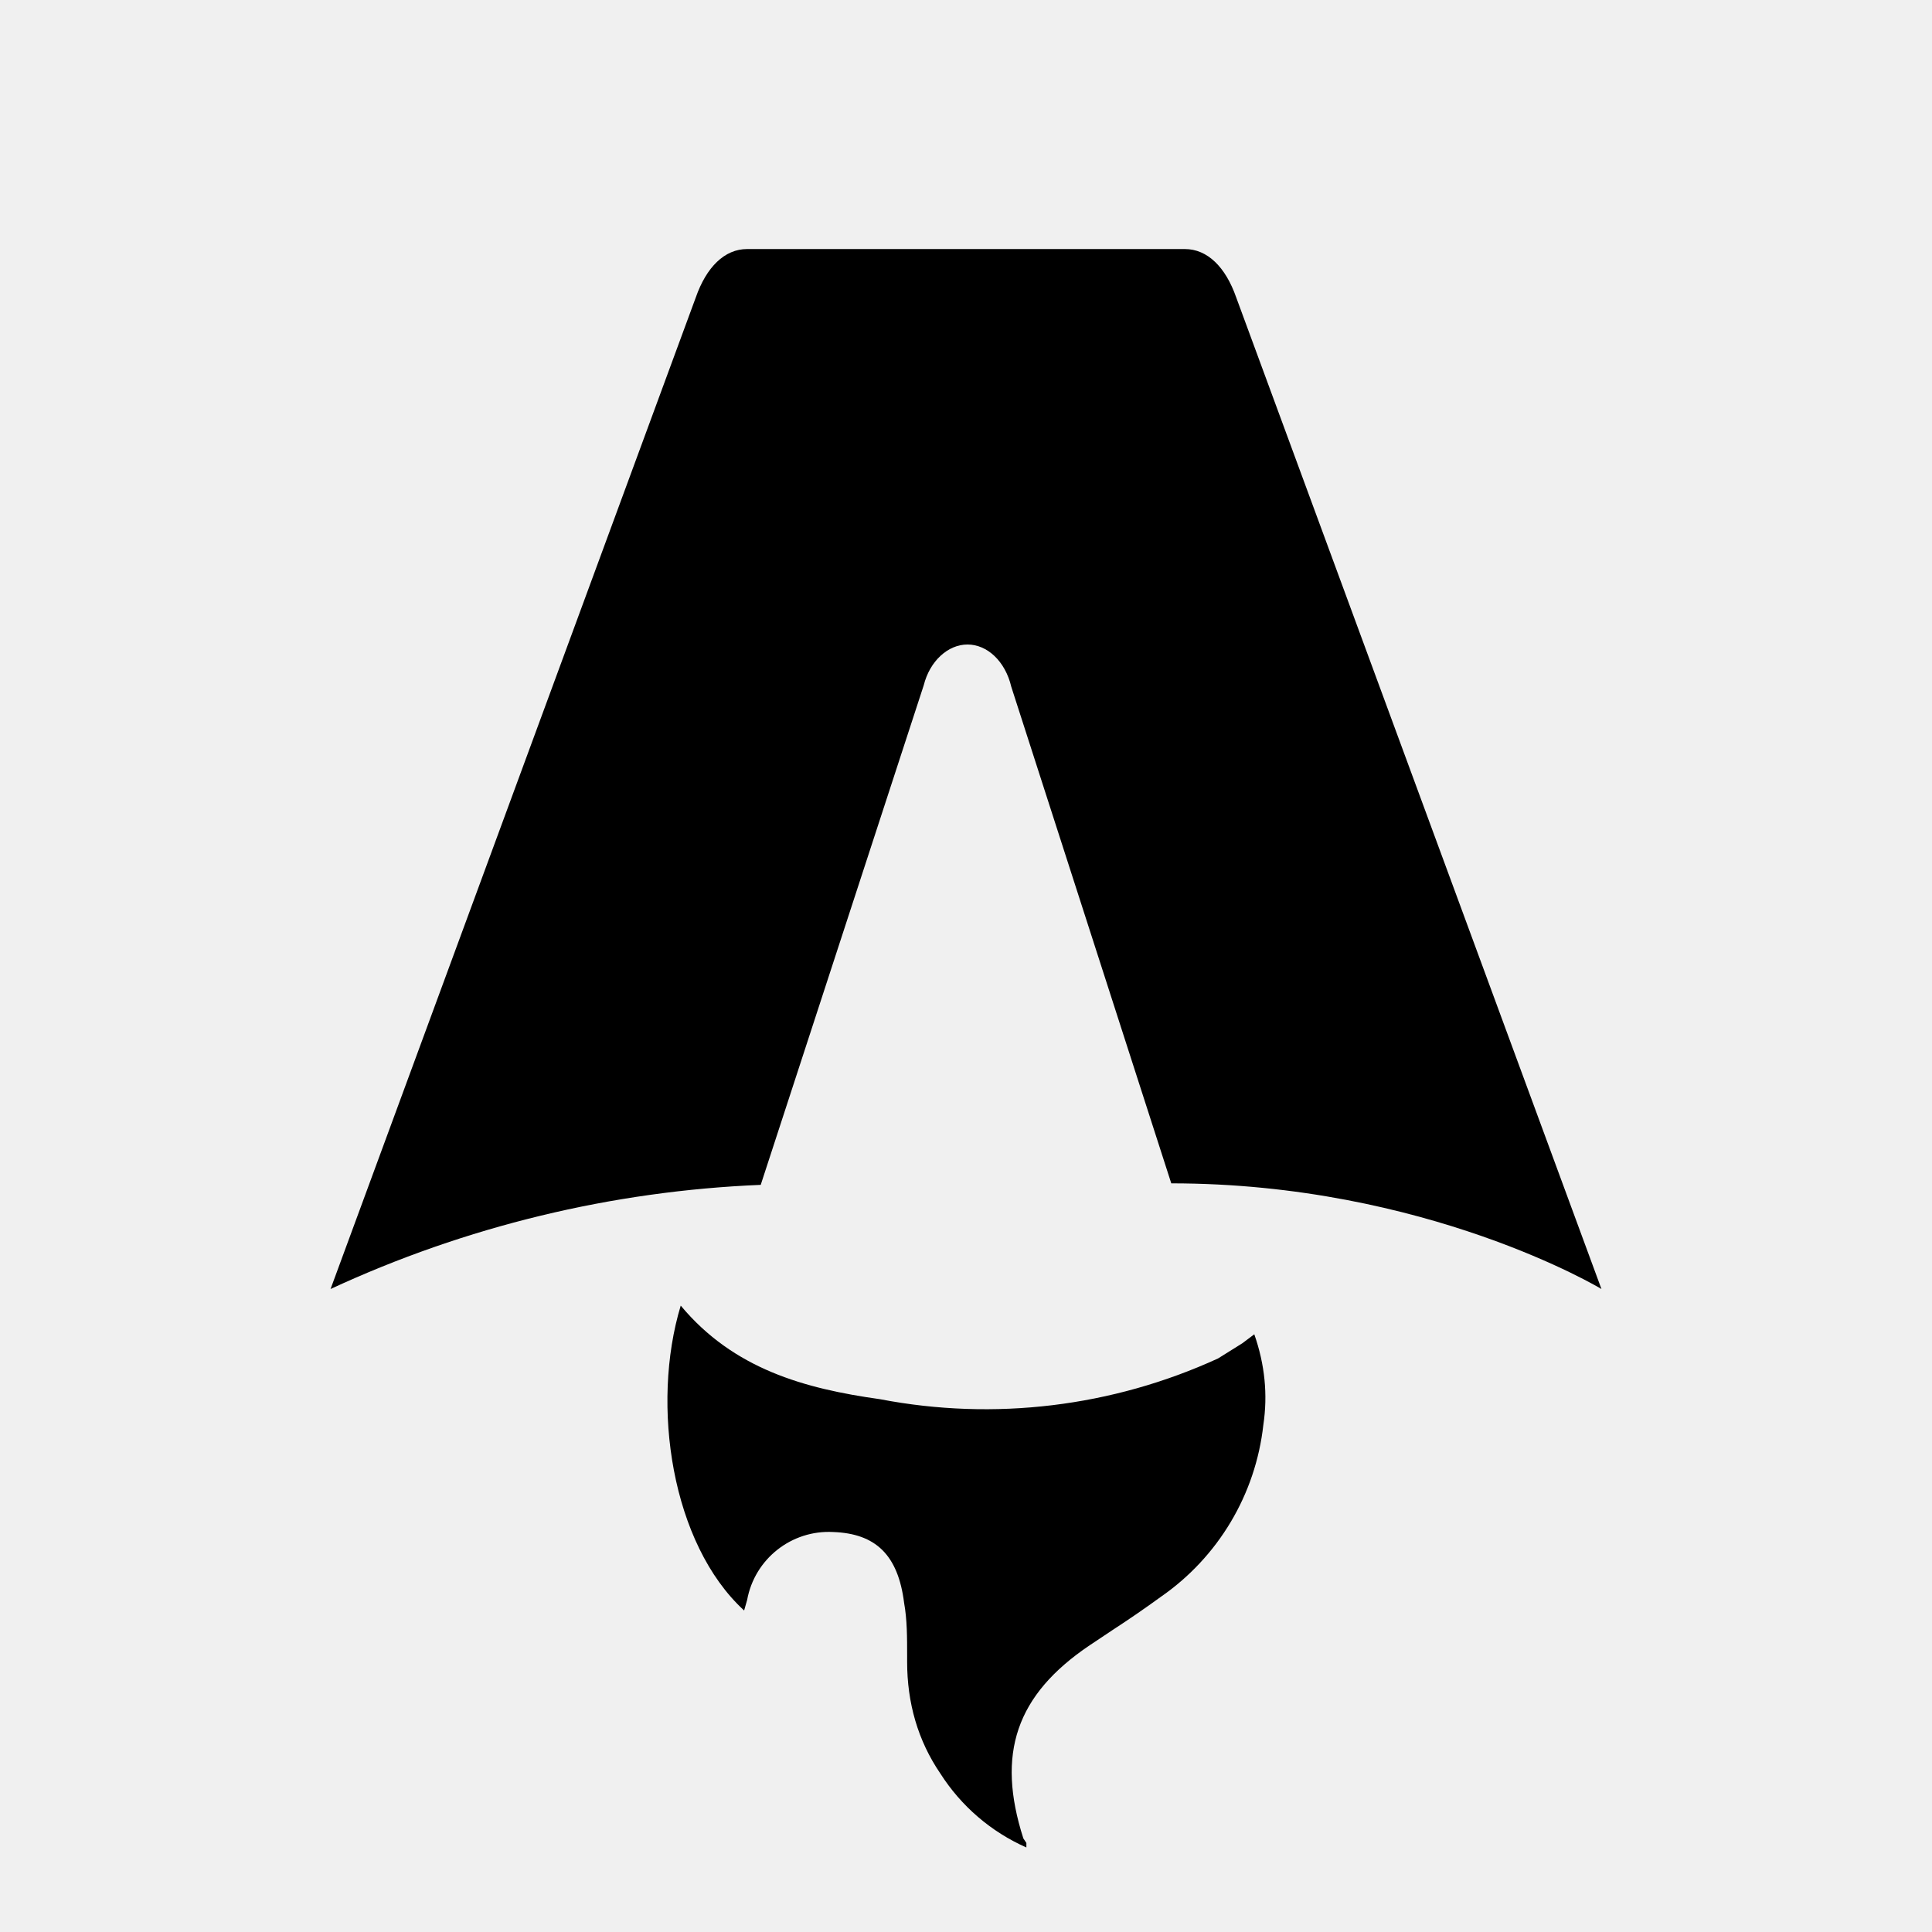
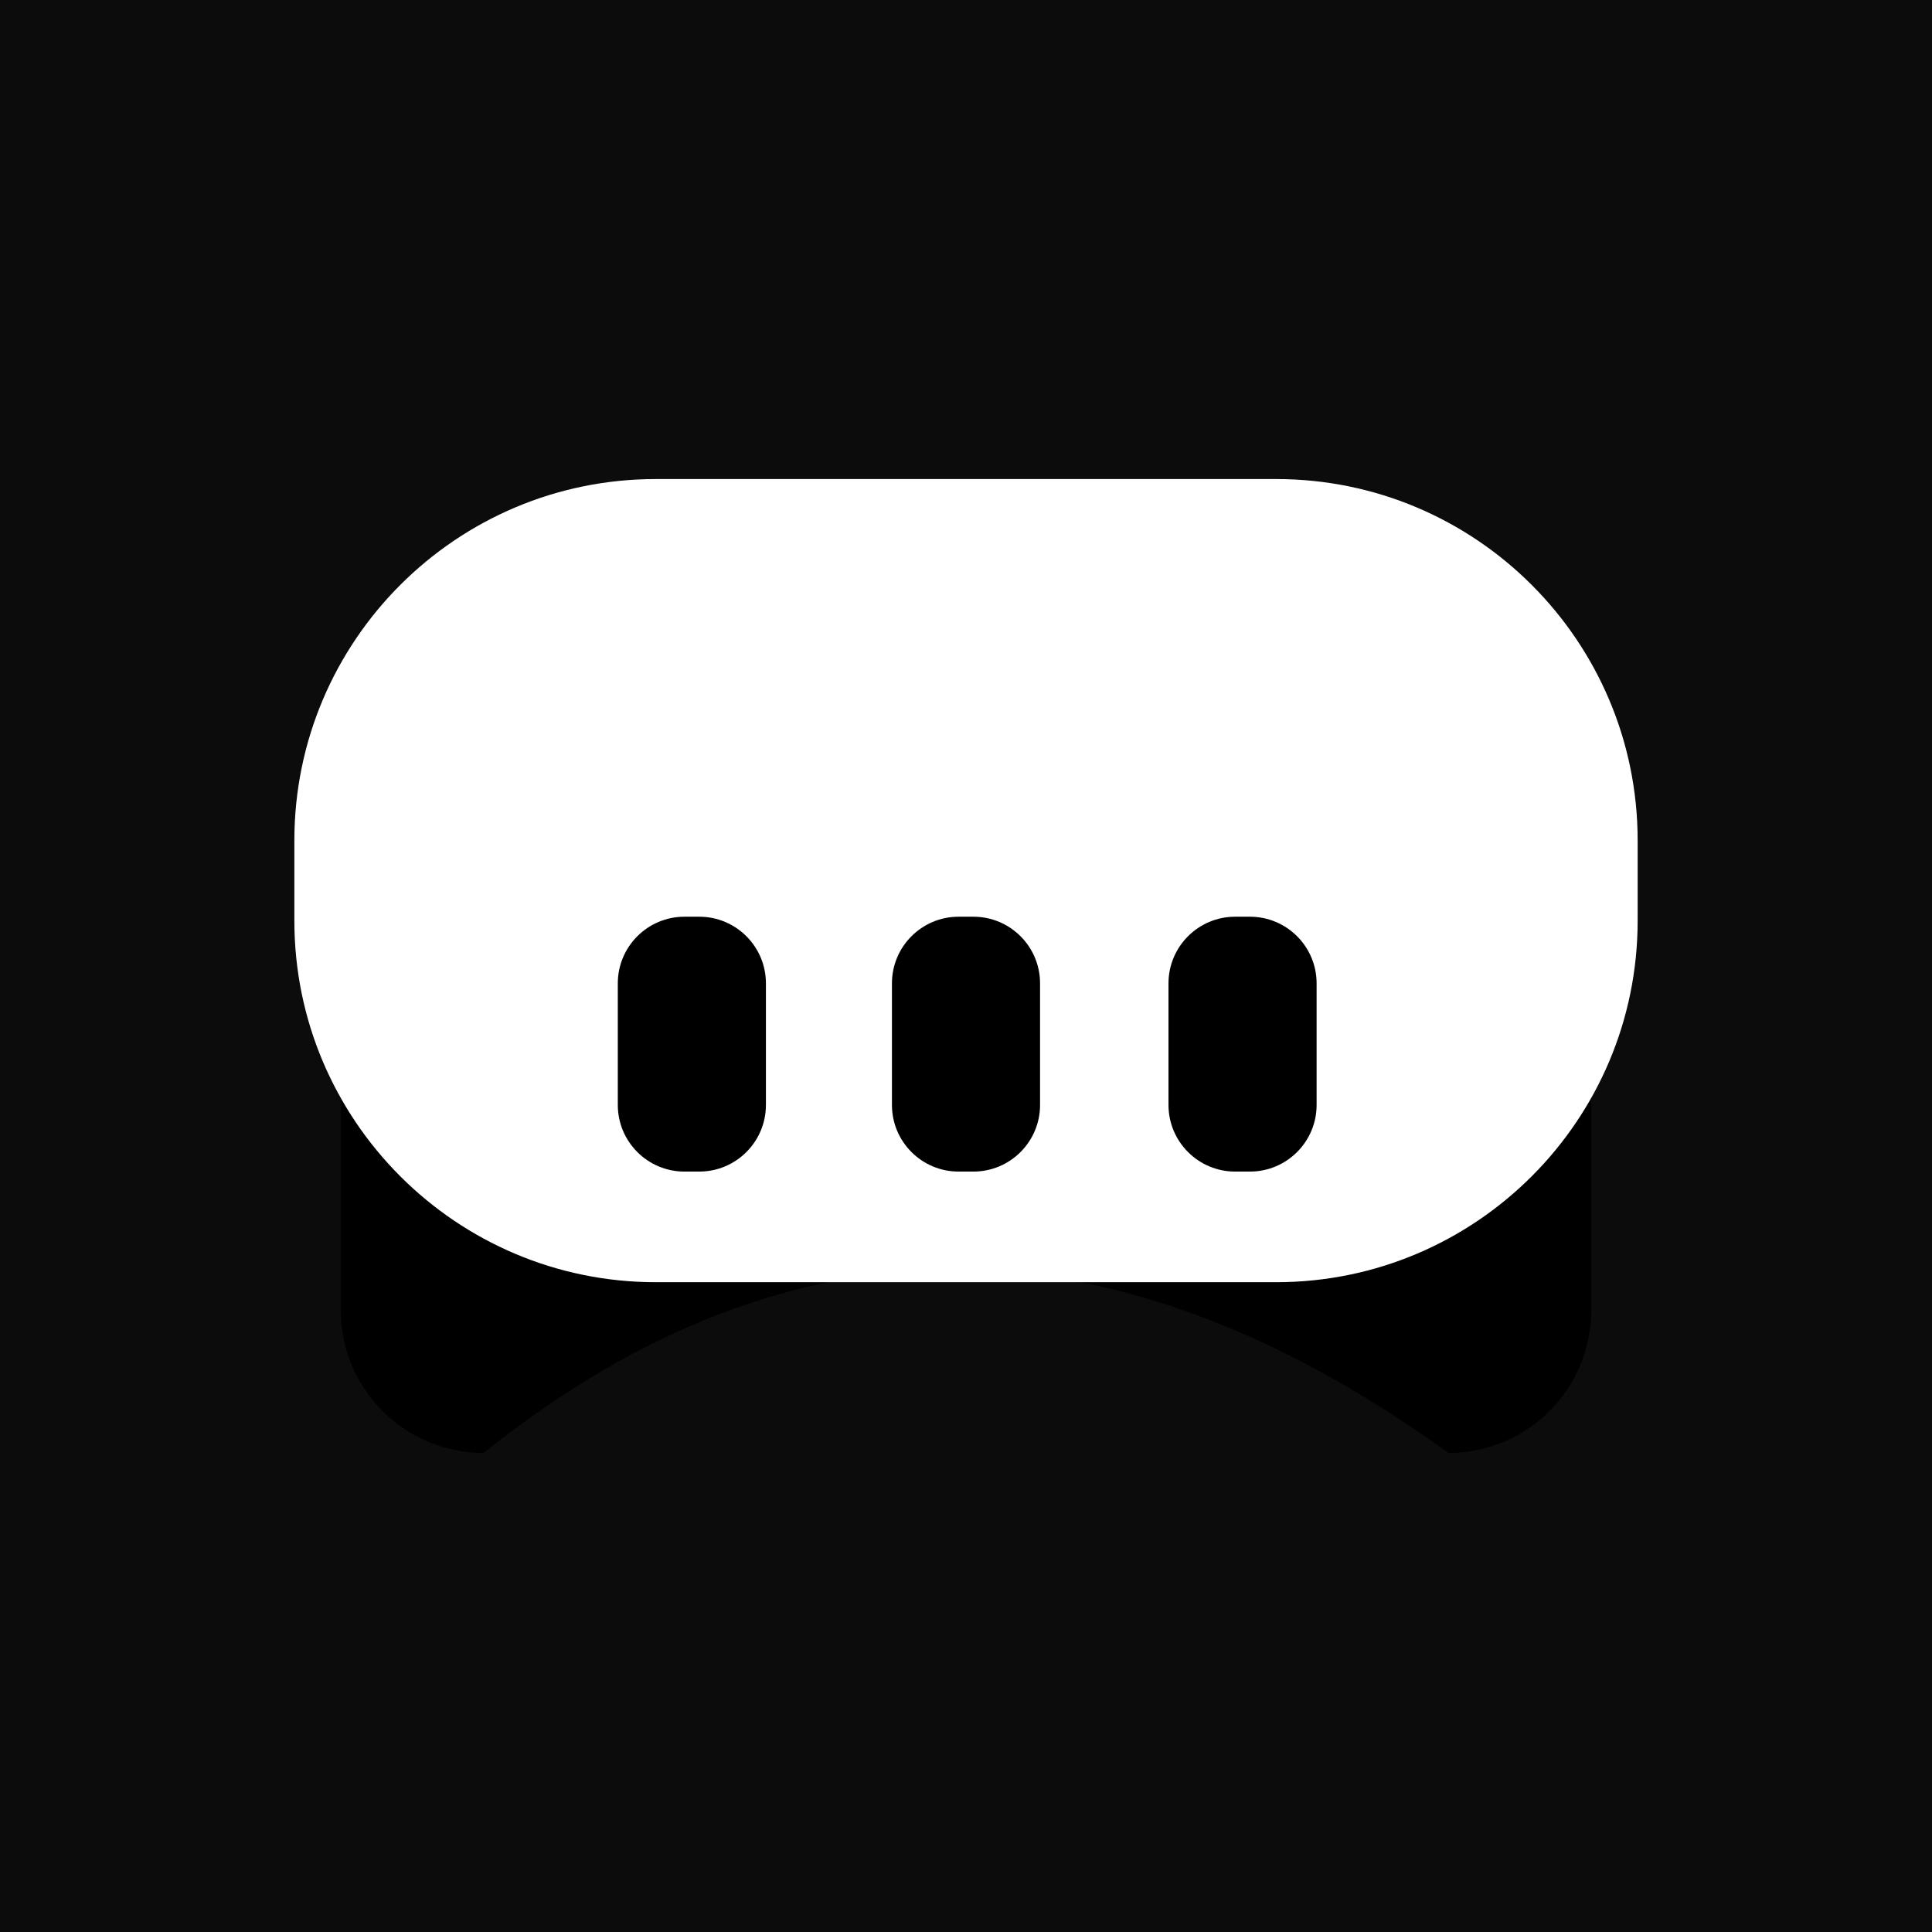
- <svg xmlns="http://www.w3.org/2000/svg" fill="none" viewBox="0 0 128 128">
-   <path d="M50.4 78.5a75.1 75.1 0 0 0-28.5 6.9l24.2-65.7c.7-2 1.9-3.2 3.4-3.2h29c1.5 0 2.7 1.2 3.4 3.2l24.2 65.7s-11.6-7-28.5-7L67 45.5c-.4-1.7-1.6-2.8-2.9-2.8-1.3 0-2.5 1.1-2.9 2.7L50.4 78.5Zm-1.1 28.2Zm-4.2-20.2c-2 6.6-.6 15.8 4.2 20.2a17.5 17.5 0 0 1 .2-.7 5.5 5.5 0 0 1 5.7-4.5c2.8.1 4.3 1.5 4.7 4.7.2 1.1.2 2.3.2 3.5v.4c0 2.7.7 5.2 2.2 7.4a13 13 0 0 0 5.7 4.9v-.3l-.2-.3c-1.8-5.6-.5-9.5 4.4-12.8l1.5-1a73 73 0 0 0 3.2-2.2 16 16 0 0 0 6.8-11.4c.3-2 .1-4-.6-6l-.8.6-1.6 1a37 37 0 0 1-22.4 2.7c-5-.7-9.7-2-13.2-6.2Z" />
-   <style>
-         path { fill: #000; }
-         @media (prefers-color-scheme: dark) {
-             path { fill: #FFF; }
-         }
-     </style>
+ <svg xmlns="http://www.w3.org/2000/svg" width="100%" height="100%" viewBox="0 0 64 64" version="1.1" xml:space="preserve" style="fill-rule:evenodd;clip-rule:evenodd;stroke-linejoin:round;stroke-miterlimit:2;">
+   <rect x="-3.409" y="-1.972" width="69.915" height="67.04" style="fill:rgb(12,12,12);" />
+   <g transform="matrix(1,0,0,1,0,-2.82833)">
+     <g transform="matrix(1,0,0,1,-0.16608,0)">
+       <path d="M52.878,36.77C52.878,34.159 50.759,32.04 48.148,32.04L16.184,32.04C13.574,32.04 11.454,34.159 11.454,36.77L11.454,46.23C11.454,48.84 13.574,50.959 16.184,50.959C26.625,42.616 37.292,43.122 48.148,50.959C50.759,50.959 52.878,48.84 52.878,46.23L52.878,36.77Z" />
+     </g>
+     <g transform="matrix(1,0,0,1.56881,-3.48584,4.0166)">
+       <path d="M57.735,16.989C57.735,12.777 52.37,9.358 45.762,9.358L25.209,9.358C18.601,9.358 13.237,12.777 13.237,16.989L13.237,18.685C13.237,22.897 18.601,26.317 25.209,26.317L45.762,26.317C52.37,26.317 57.735,22.897 57.735,18.685L57.735,16.989Z" style="fill:white;" />
+     </g>
+     <g transform="matrix(0.110266,0,0,0.497835,28.0871,28.5369)">
+       <path d="M57.735,13.793C57.735,11.345 48.762,9.358 37.711,9.358L33.261,9.358C22.209,9.358 13.237,11.345 13.237,13.793L13.237,21.882C13.237,24.33 22.209,26.317 33.261,26.317L37.711,26.317C48.762,26.317 57.735,24.33 57.735,21.882L57.735,13.793Z" />
+     </g>
+     <g transform="matrix(0.110266,0,0,0.497835,37.2481,28.5369)">
+       <path d="M57.735,13.793C57.735,11.345 48.762,9.358 37.711,9.358L33.261,9.358C22.209,9.358 13.237,11.345 13.237,13.793L13.237,21.882C13.237,24.33 22.209,26.317 33.261,26.317L37.711,26.317C48.762,26.317 57.735,24.33 57.735,21.882L57.735,13.793Z" />
+     </g>
+     <g transform="matrix(0.110266,0,0,0.497835,19.0058,28.5369)">
+       <path d="M57.735,13.793C57.735,11.345 48.762,9.358 37.711,9.358L33.261,9.358C22.209,9.358 13.237,11.345 13.237,13.793L13.237,21.882C13.237,24.33 22.209,26.317 33.261,26.317L37.711,26.317C48.762,26.317 57.735,24.33 57.735,21.882L57.735,13.793Z" />
+     </g>
+   </g>
</svg>
